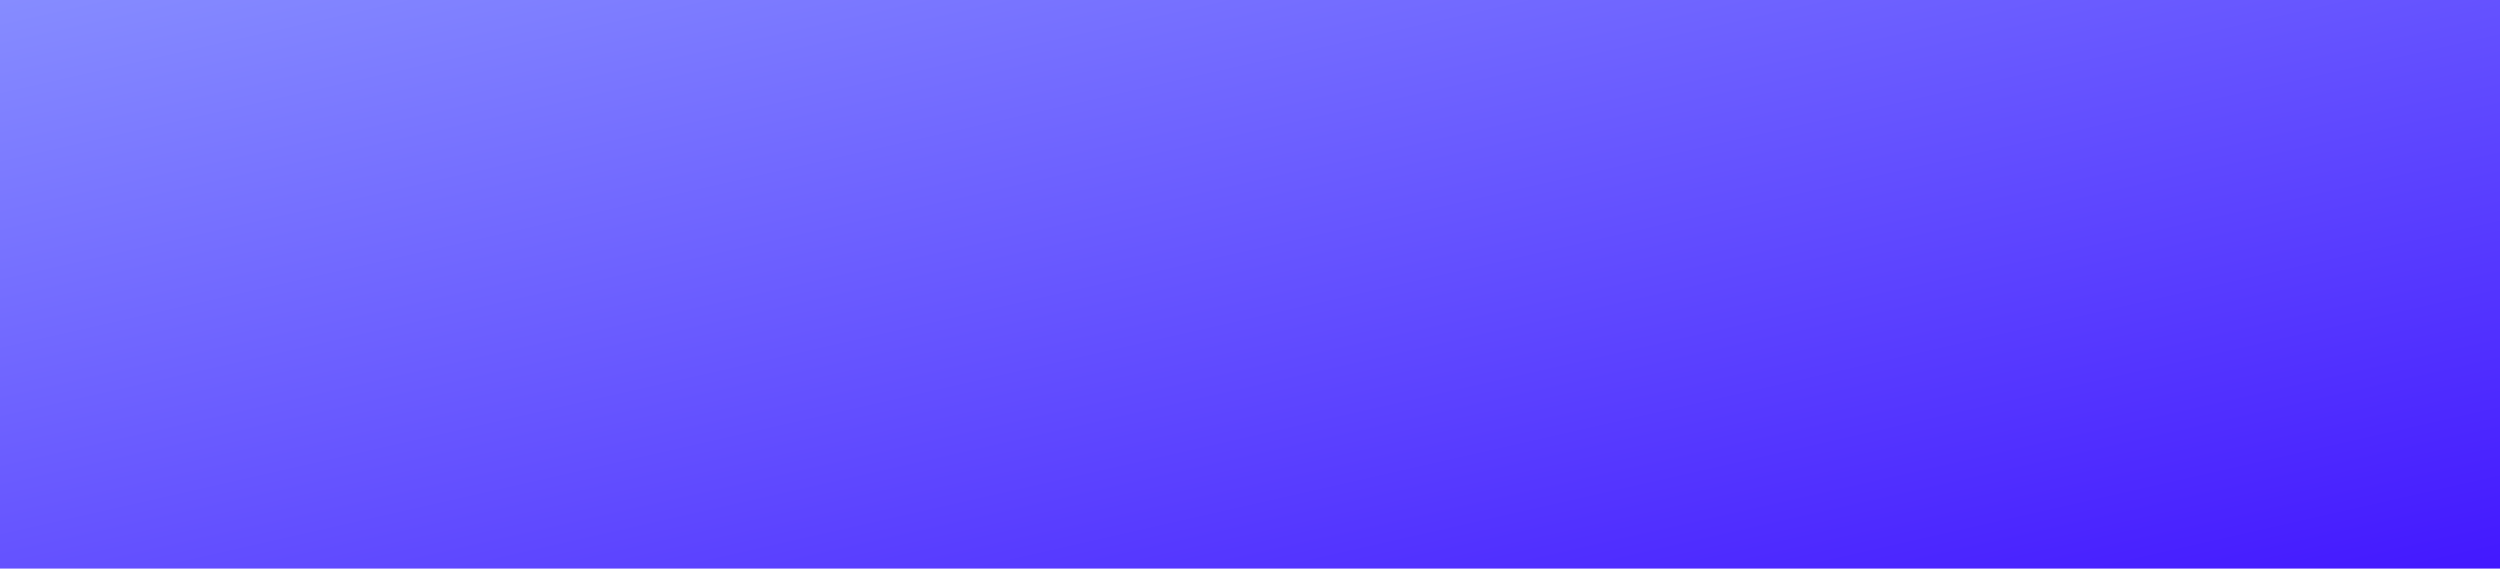
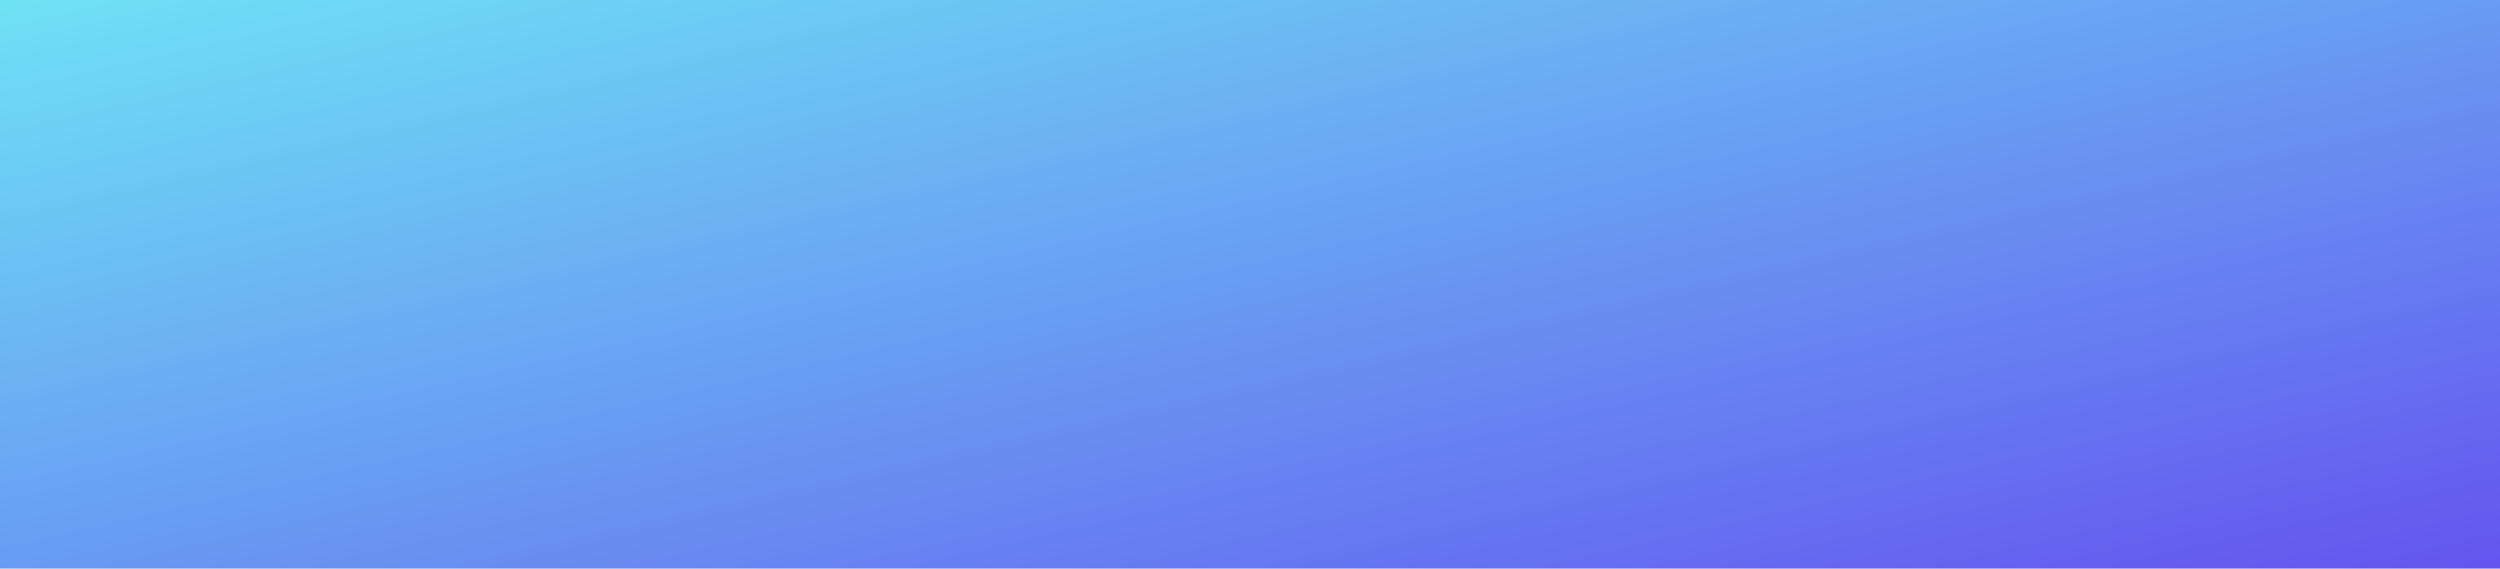
<svg xmlns="http://www.w3.org/2000/svg" width="576" height="131" viewBox="0 0 576 131" fill="none">
  <rect width="576" height="131" fill="url(#paint0_linear_2036_2102)" />
  <defs>
    <linearGradient id="paint0_linear_2036_2102" x1="0" y1="0" x2="56.656" y2="249.115" gradientUnits="userSpaceOnUse">
-       <stop stop-color="#868CFF" />
-       <stop offset="1" stop-color="#4318FF" />
+       <stop stop-color="#6ee2f5" />
+       <stop offset="1" stop-color="#6454f0" />
    </linearGradient>
  </defs>
</svg>
